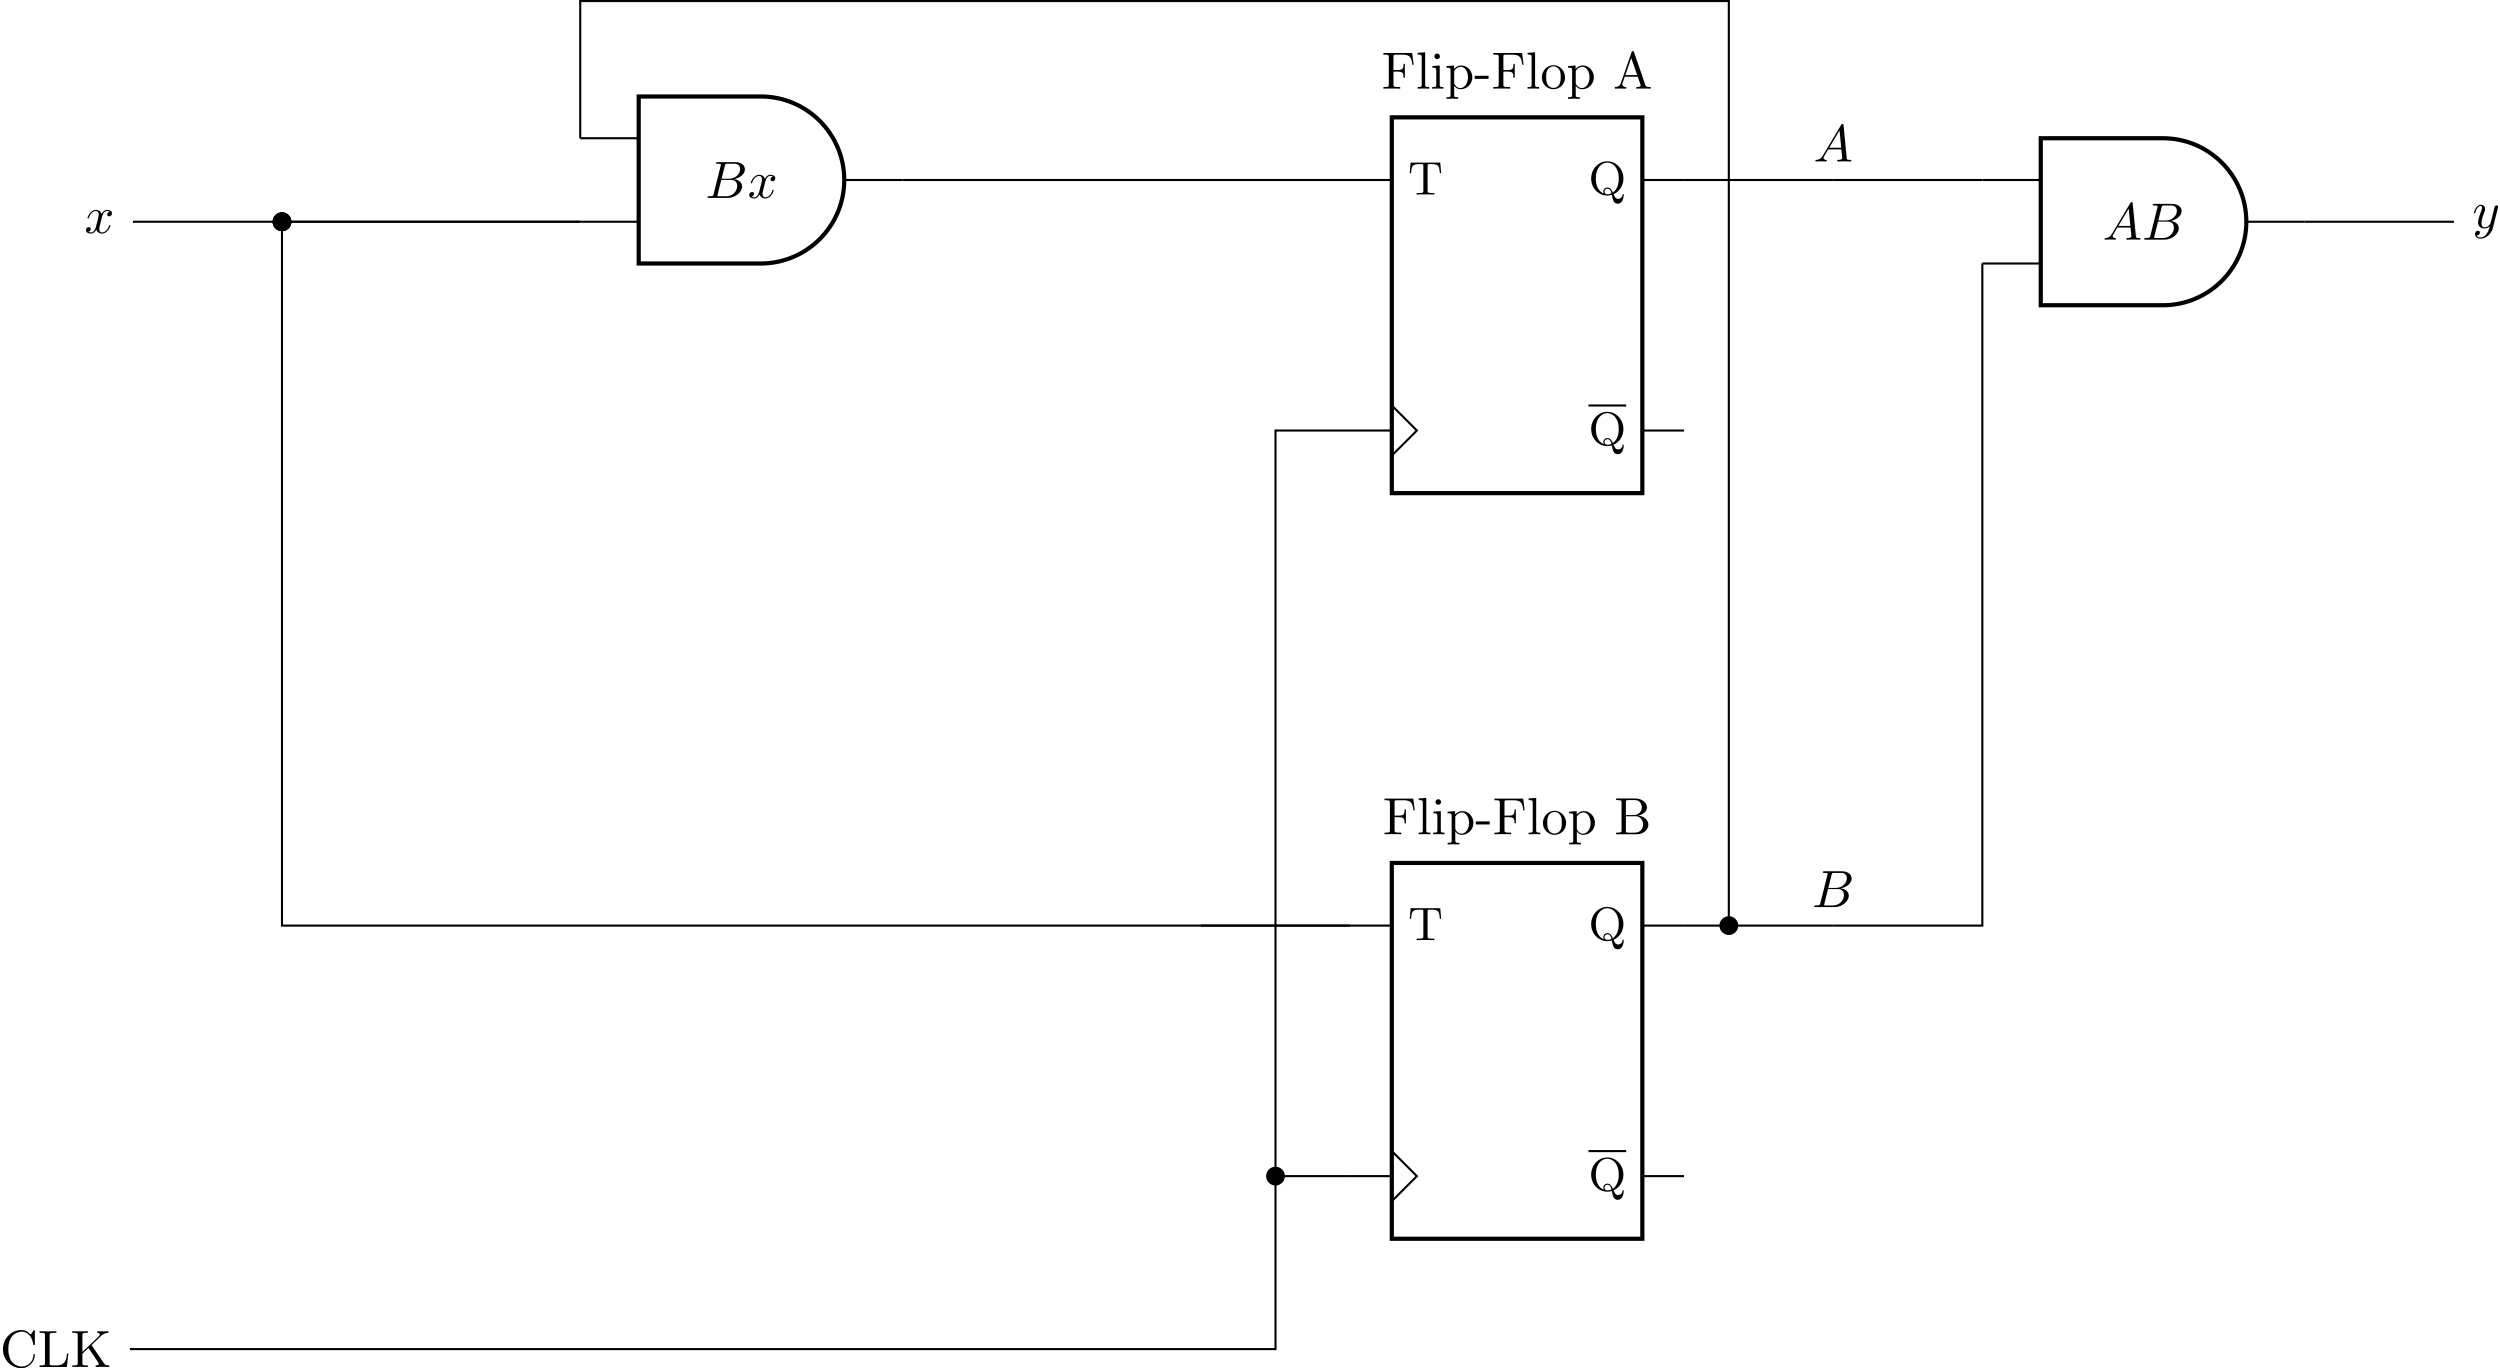
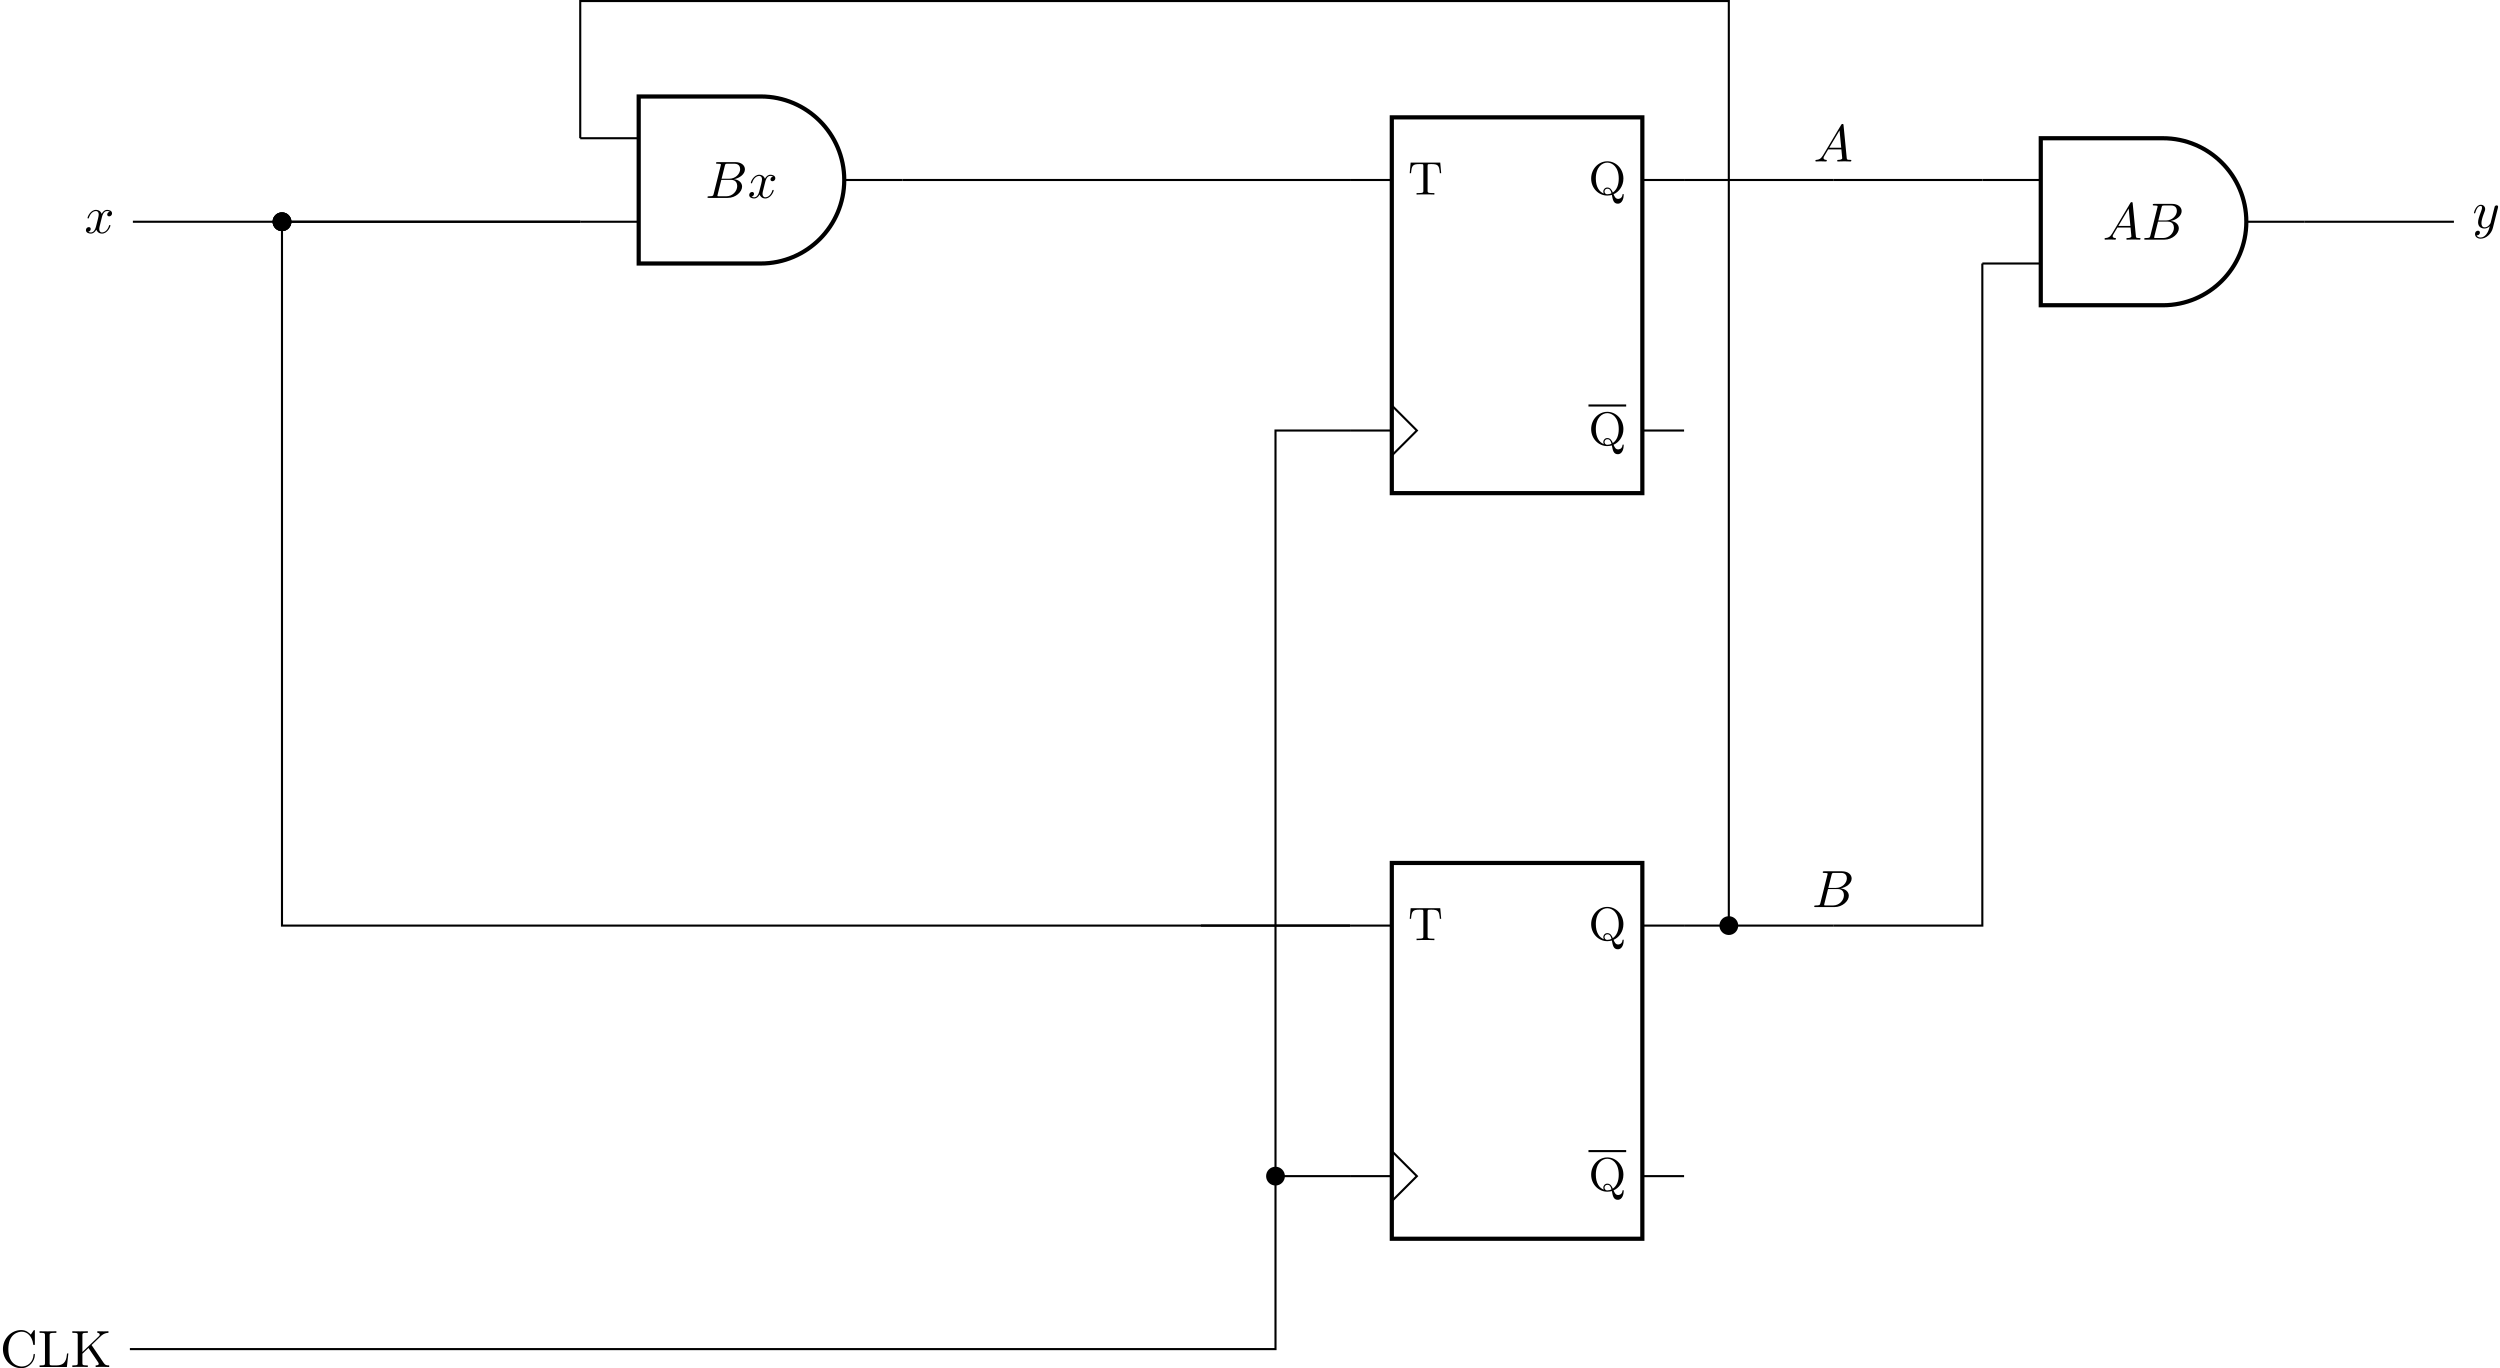
<svg xmlns="http://www.w3.org/2000/svg" xmlns:xlink="http://www.w3.org/1999/xlink" version="1.1" width="475.231pt" height="259.858pt" viewBox="-58.717 -62.039 475.231 259.858">
  <defs>
    <path id="g1-65" d="M1.783-1.146C1.385-.478 .996-.339 .558-.309C.438-.299 .349-.299 .349-.11C.349-.05 .399 0 .478 0C.747 0 1.056-.03 1.335-.03C1.664-.03 2.012 0 2.331 0C2.391 0 2.521 0 2.521-.189C2.521-.299 2.431-.309 2.361-.309C2.132-.329 1.893-.408 1.893-.658C1.893-.777 1.953-.887 2.032-1.026L2.79-2.301H5.29C5.31-2.092 5.45-.737 5.45-.638C5.45-.339 4.932-.309 4.732-.309C4.593-.309 4.493-.309 4.493-.11C4.493 0 4.613 0 4.633 0C5.041 0 5.469-.03 5.878-.03C6.127-.03 6.755 0 7.004 0C7.064 0 7.183 0 7.183-.199C7.183-.309 7.083-.309 6.954-.309C6.336-.309 6.336-.379 6.306-.667L5.699-6.894C5.679-7.093 5.679-7.133 5.509-7.133C5.35-7.133 5.31-7.064 5.25-6.964L1.783-1.146ZM2.979-2.61L4.941-5.898L5.26-2.61H2.979Z" />
    <path id="g1-66" d="M1.594-.777C1.494-.389 1.474-.309 .687-.309C.518-.309 .418-.309 .418-.11C.418 0 .508 0 .687 0H4.244C5.818 0 6.994-1.176 6.994-2.152C6.994-2.869 6.416-3.447 5.45-3.557C6.486-3.746 7.532-4.483 7.532-5.43C7.532-6.167 6.874-6.804 5.679-6.804H2.331C2.142-6.804 2.042-6.804 2.042-6.605C2.042-6.496 2.132-6.496 2.321-6.496C2.341-6.496 2.531-6.496 2.7-6.476C2.879-6.456 2.969-6.446 2.969-6.316C2.969-6.276 2.959-6.247 2.929-6.127L1.594-.777ZM3.098-3.646L3.716-6.117C3.806-6.466 3.826-6.496 4.254-6.496H5.539C6.416-6.496 6.625-5.908 6.625-5.469C6.625-4.593 5.768-3.646 4.553-3.646H3.098ZM2.65-.309C2.511-.309 2.491-.309 2.431-.319C2.331-.329 2.301-.339 2.301-.418C2.301-.448 2.301-.468 2.351-.648L3.039-3.427H4.922C5.878-3.427 6.067-2.69 6.067-2.262C6.067-1.275 5.181-.309 4.005-.309H2.65Z" />
    <path id="g1-120" d="M3.328-3.009C3.387-3.268 3.616-4.184 4.314-4.184C4.364-4.184 4.603-4.184 4.812-4.055C4.533-4.005 4.334-3.756 4.334-3.517C4.334-3.357 4.443-3.168 4.712-3.168C4.932-3.168 5.25-3.347 5.25-3.746C5.25-4.264 4.663-4.403 4.324-4.403C3.746-4.403 3.397-3.875 3.278-3.646C3.029-4.304 2.491-4.403 2.202-4.403C1.166-4.403 .598-3.118 .598-2.869C.598-2.77 .697-2.77 .717-2.77C.797-2.77 .827-2.79 .847-2.879C1.186-3.935 1.843-4.184 2.182-4.184C2.371-4.184 2.72-4.095 2.72-3.517C2.72-3.208 2.55-2.54 2.182-1.146C2.022-.528 1.674-.11 1.235-.11C1.176-.11 .946-.11 .737-.239C.986-.289 1.205-.498 1.205-.777C1.205-1.046 .986-1.126 .837-1.126C.538-1.126 .289-.867 .289-.548C.289-.09 .787 .11 1.225 .11C1.883 .11 2.242-.588 2.271-.648C2.391-.279 2.75 .11 3.347 .11C4.374 .11 4.941-1.176 4.941-1.425C4.941-1.524 4.852-1.524 4.822-1.524C4.732-1.524 4.712-1.484 4.692-1.415C4.364-.349 3.686-.11 3.367-.11C2.979-.11 2.819-.428 2.819-.767C2.819-.986 2.879-1.205 2.989-1.644L3.328-3.009Z" />
    <path id="g1-121" d="M4.842-3.796C4.882-3.935 4.882-3.955 4.882-4.025C4.882-4.204 4.742-4.294 4.593-4.294C4.493-4.294 4.334-4.234 4.244-4.085C4.224-4.035 4.144-3.726 4.105-3.547C4.035-3.288 3.965-3.019 3.905-2.75L3.457-.956C3.417-.807 2.989-.11 2.331-.11C1.823-.11 1.714-.548 1.714-.917C1.714-1.375 1.883-1.993 2.222-2.869C2.381-3.278 2.421-3.387 2.421-3.587C2.421-4.035 2.102-4.403 1.604-4.403C.658-4.403 .289-2.959 .289-2.869C.289-2.77 .389-2.77 .408-2.77C.508-2.77 .518-2.79 .568-2.949C.837-3.885 1.235-4.184 1.574-4.184C1.654-4.184 1.823-4.184 1.823-3.866C1.823-3.616 1.724-3.357 1.654-3.168C1.255-2.112 1.076-1.544 1.076-1.076C1.076-.189 1.704 .11 2.291 .11C2.68 .11 3.019-.06 3.298-.339C3.168 .179 3.049 .667 2.65 1.196C2.391 1.534 2.012 1.823 1.554 1.823C1.415 1.823 .966 1.793 .797 1.405C.956 1.405 1.086 1.405 1.225 1.285C1.325 1.196 1.425 1.066 1.425 .877C1.425 .568 1.156 .528 1.056 .528C.827 .528 .498 .687 .498 1.176C.498 1.674 .936 2.042 1.554 2.042C2.58 2.042 3.606 1.136 3.885 .01L4.842-3.796Z" />
    <path id="g0-81" d="M4.77-.063C5.73-.457 6.644-1.56 6.644-3.04C6.644-4.869 5.254-6.321 3.578-6.321S.511-4.86 .511-3.04S1.91 .197 3.578 .197C3.891 .197 4.232 .134 4.447 .072C4.609 .959 4.743 1.739 5.577 1.739C6.51 1.739 6.698 .538 6.698 .081C6.698 0 6.698-.108 6.581-.108C6.519-.108 6.483-.054 6.474-.009C6.402 .771 5.792 .825 5.649 .825C5.165 .825 4.976 .439 4.77-.063ZM2.932-.179C2.062-.511 1.399-1.435 1.399-3.04C1.399-5.263 2.645-6.07 3.578-6.07S5.756-5.272 5.756-3.04C5.756-1.856 5.398-.906 4.627-.386C4.447-.834 4.169-1.336 3.587-1.336C3.147-1.336 2.824-.986 2.824-.574C2.824-.359 2.923-.188 2.932-.179ZM4.376-.242C4.116-.108 3.811-.054 3.578-.054C3.138-.054 3.049-.43 3.049-.574C3.049-.843 3.246-1.112 3.596-1.112C4.071-1.112 4.259-.735 4.376-.242Z" />
    <path id="g0-84" d="M6.133-6.07H.511L.332-4.053H.583C.708-5.532 .888-5.792 2.233-5.792C2.403-5.792 2.663-5.792 2.753-5.774C2.914-5.738 2.923-5.649 2.923-5.425V-.717C2.923-.412 2.923-.278 1.982-.278H1.632V0C1.955-.027 2.941-.027 3.327-.027S4.698-.027 5.021 0V-.278H4.671C3.73-.278 3.73-.412 3.73-.717V-5.425C3.73-5.658 3.739-5.738 3.918-5.774C4.008-5.792 4.25-5.792 4.411-5.792C5.756-5.792 5.936-5.532 6.061-4.053H6.312L6.133-6.07Z" />
-     <path id="g2-45" d="M2.75-1.863V-2.441H.11V-1.863H2.75Z" />
-     <path id="g2-65" d="M3.965-6.934C3.915-7.064 3.895-7.133 3.736-7.133S3.547-7.073 3.497-6.934L1.435-.976C1.255-.468 .857-.319 .319-.309V0C.548-.01 .976-.03 1.335-.03C1.644-.03 2.162-.01 2.481 0V-.309C1.983-.309 1.733-.558 1.733-.817C1.733-.847 1.743-.946 1.753-.966L2.212-2.271H4.672L5.2-.747C5.21-.707 5.23-.648 5.23-.608C5.23-.309 4.672-.309 4.403-.309V0C4.762-.03 5.46-.03 5.838-.03C6.267-.03 6.725-.02 7.143 0V-.309H6.964C6.366-.309 6.227-.379 6.117-.707L3.965-6.934ZM3.437-5.818L4.563-2.58H2.321L3.437-5.818Z" />
-     <path id="g2-66" d="M2.212-3.646V-6.097C2.212-6.426 2.232-6.496 2.7-6.496H3.935C4.902-6.496 5.25-5.649 5.25-5.121C5.25-4.483 4.762-3.646 3.656-3.646H2.212ZM4.563-3.557C5.529-3.746 6.217-4.384 6.217-5.121C6.217-5.988 5.3-6.804 4.005-6.804H.359V-6.496H.598C1.365-6.496 1.385-6.386 1.385-6.027V-.777C1.385-.418 1.365-.309 .598-.309H.359V0H4.264C5.589 0 6.486-.887 6.486-1.823C6.486-2.69 5.669-3.437 4.563-3.557ZM3.945-.309H2.7C2.232-.309 2.212-.379 2.212-.707V-3.427H4.085C5.071-3.427 5.489-2.501 5.489-1.833C5.489-1.126 4.971-.309 3.945-.309Z" />
    <path id="g2-67" d="M.558-3.407C.558-1.345 2.172 .219 4.025 .219C5.649 .219 6.625-1.166 6.625-2.321C6.625-2.421 6.625-2.491 6.496-2.491C6.386-2.491 6.386-2.431 6.376-2.331C6.296-.907 5.23-.09 4.144-.09C3.537-.09 1.584-.428 1.584-3.397C1.584-6.376 3.527-6.715 4.134-6.715C5.22-6.715 6.107-5.808 6.306-4.354C6.326-4.214 6.326-4.184 6.466-4.184C6.625-4.184 6.625-4.214 6.625-4.423V-6.785C6.625-6.954 6.625-7.024 6.516-7.024C6.476-7.024 6.436-7.024 6.356-6.904L5.858-6.167C5.489-6.526 4.981-7.024 4.025-7.024C2.162-7.024 .558-5.44 .558-3.407Z" />
-     <path id="g2-70" d="M5.798-6.775H.329V-6.466H.568C1.335-6.466 1.355-6.356 1.355-5.998V-.777C1.355-.418 1.335-.309 .568-.309H.329V0C.677-.03 1.455-.03 1.843-.03C2.252-.03 3.158-.03 3.517 0V-.309H3.188C2.242-.309 2.242-.438 2.242-.787V-3.238H3.098C4.055-3.238 4.154-2.919 4.154-2.072H4.403V-4.712H4.154C4.154-3.875 4.055-3.547 3.098-3.547H2.242V-6.067C2.242-6.396 2.262-6.466 2.73-6.466H3.925C5.42-6.466 5.669-5.908 5.828-4.533H6.077L5.798-6.775Z" />
    <path id="g2-75" d="M3.985-4.174L5.778-5.898C5.858-5.978 6.386-6.486 7.193-6.496V-6.804C6.934-6.775 6.615-6.775 6.346-6.775C5.988-6.775 5.42-6.775 5.081-6.804V-6.496C5.479-6.486 5.539-6.257 5.539-6.167C5.539-6.007 5.44-5.908 5.36-5.838L2.242-2.859V-6.027C2.242-6.386 2.262-6.496 3.029-6.496H3.268V-6.804C2.919-6.775 2.182-6.775 1.803-6.775S.677-6.775 .329-6.804V-6.496H.568C1.335-6.496 1.355-6.386 1.355-6.027V-.777C1.355-.418 1.335-.309 .568-.309H.329V0C.677-.03 1.415-.03 1.793-.03S2.919-.03 3.268 0V-.309H3.029C2.262-.309 2.242-.418 2.242-.777V-2.521L3.397-3.616L5.2-.946C5.26-.857 5.35-.727 5.35-.608C5.35-.309 4.961-.309 4.762-.309V0C5.111-.03 5.808-.03 6.187-.03C6.535-.03 6.914-.02 7.333 0V-.309C6.795-.309 6.585-.349 6.286-.787L3.985-4.174Z" />
    <path id="g2-76" d="M5.798-2.57H5.549C5.44-1.554 5.3-.309 3.547-.309H2.73C2.262-.309 2.242-.379 2.242-.707V-6.017C2.242-6.356 2.242-6.496 3.188-6.496H3.517V-6.804C3.158-6.775 2.252-6.775 1.843-6.775C1.455-6.775 .677-6.775 .329-6.804V-6.496H.568C1.335-6.496 1.355-6.386 1.355-6.027V-.777C1.355-.418 1.335-.309 .568-.309H.329V0H5.519L5.798-2.57Z" />
-     <path id="g2-105" d="M1.763-4.403L.369-4.294V-3.985C1.016-3.985 1.106-3.925 1.106-3.437V-.757C1.106-.309 .996-.309 .329-.309V0C.648-.01 1.186-.03 1.425-.03C1.773-.03 2.122-.01 2.461 0V-.309C1.803-.309 1.763-.359 1.763-.747V-4.403ZM1.803-6.137C1.803-6.456 1.554-6.665 1.275-6.665C.966-6.665 .747-6.396 .747-6.137C.747-5.868 .966-5.609 1.275-5.609C1.554-5.609 1.803-5.818 1.803-6.137Z" />
-     <path id="g2-108" d="M1.763-6.914L.329-6.804V-6.496C1.026-6.496 1.106-6.426 1.106-5.938V-.757C1.106-.309 .996-.309 .329-.309V0C.658-.01 1.186-.03 1.435-.03S2.172-.01 2.54 0V-.309C1.873-.309 1.763-.309 1.763-.757V-6.914Z" />
-     <path id="g2-111" d="M4.692-2.132C4.692-3.407 3.696-4.463 2.491-4.463C1.245-4.463 .279-3.377 .279-2.132C.279-.847 1.315 .11 2.481 .11C3.686 .11 4.692-.867 4.692-2.132ZM2.491-.139C2.062-.139 1.624-.349 1.355-.807C1.106-1.245 1.106-1.853 1.106-2.212C1.106-2.6 1.106-3.138 1.345-3.577C1.614-4.035 2.082-4.244 2.481-4.244C2.919-4.244 3.347-4.025 3.606-3.597S3.866-2.59 3.866-2.212C3.866-1.853 3.866-1.315 3.646-.877C3.427-.428 2.989-.139 2.491-.139Z" />
-     <path id="g2-112" d="M1.714-3.746V-4.403L.279-4.294V-3.985C.986-3.985 1.056-3.925 1.056-3.487V1.176C1.056 1.624 .946 1.624 .279 1.624V1.933C.618 1.923 1.136 1.903 1.395 1.903C1.664 1.903 2.172 1.923 2.521 1.933V1.624C1.853 1.624 1.743 1.624 1.743 1.176V-.498V-.588C1.793-.428 2.212 .11 2.969 .11C4.154 .11 5.191-.867 5.191-2.152C5.191-3.417 4.224-4.403 3.108-4.403C2.331-4.403 1.913-3.965 1.714-3.746ZM1.743-1.136V-3.357C2.032-3.866 2.521-4.154 3.029-4.154C3.756-4.154 4.364-3.278 4.364-2.152C4.364-.946 3.666-.11 2.929-.11C2.531-.11 2.152-.309 1.883-.717C1.743-.927 1.743-.936 1.743-1.136Z" />
  </defs>
  <g id="page1">
    <g transform="matrix(1 0 0 1 -4.9162 145.1375)">
      <use x="-53.801" y="52.682" xlink:href="#g2-67" />
      <use x="-46.605" y="52.682" xlink:href="#g2-76" />
      <use x="-40.379" y="52.682" xlink:href="#g2-75" />
    </g>
    <path d="M205.855 31.703H253.48V-39.73H205.855Z" stroke="#000" fill="none" stroke-width=".797" stroke-miterlimit="10" />
    <path d="M205.855 15.035L210.617 19.801L205.855 24.562" stroke="#000" fill="none" stroke-width=".399" stroke-miterlimit="10" />
    <rect x="-50.729" y="44.961" height=".398" width="7.168" transform="matrix(1 0 0 1 293.9677 -30.1175)" />
    <g transform="matrix(1 0 0 1 293.9677 -30.1175)">
      <use x="-50.729" y="52.682" xlink:href="#g0-81" />
    </g>
    <g transform="matrix(1 0 0 1 259.6567 -77.7404)">
      <use x="-50.729" y="52.682" xlink:href="#g0-84" />
    </g>
    <g transform="matrix(1 0 0 1 293.9677 -77.7404)">
      <use x="-50.729" y="52.682" xlink:href="#g0-81" />
    </g>
    <path d="M205.855 19.801H197.918" stroke="#000" fill="none" stroke-width=".399" stroke-miterlimit="10" />
    <path d="M253.48 19.801H261.414" stroke="#000" fill="none" stroke-width=".399" stroke-miterlimit="10" />
    <path d="M205.855-27.824H197.918" stroke="#000" fill="none" stroke-width=".399" stroke-miterlimit="10" />
    <path d="M253.48-27.824H261.414" stroke="#000" fill="none" stroke-width=".399" stroke-miterlimit="10" />
-     <g transform="matrix(1 0 0 1 257.7307 -97.8678)">
-       <use x="-53.801" y="52.682" xlink:href="#g2-70" />
-       <use x="-47.297" y="52.682" xlink:href="#g2-108" />
-       <use x="-44.53" y="52.682" xlink:href="#g2-105" />
-       <use x="-41.762" y="52.682" xlink:href="#g2-112" />
-       <use x="-36.228" y="52.682" xlink:href="#g2-45" />
-       <use x="-32.907" y="52.682" xlink:href="#g2-70" />
-       <use x="-26.403" y="52.682" xlink:href="#g2-108" />
-       <use x="-23.636" y="52.682" xlink:href="#g2-111" />
-       <use x="-18.655" y="52.682" xlink:href="#g2-112" />
-       <use x="-9.799" y="52.682" xlink:href="#g2-65" />
-     </g>
    <path d="M205.855 173.438H253.48V102.004H205.855Z" stroke="#000" fill="none" stroke-width=".797" stroke-miterlimit="10" />
    <path d="M205.855 156.769L210.617 161.536L205.855 166.297" stroke="#000" fill="none" stroke-width=".399" stroke-miterlimit="10" />
    <rect x="-50.729" y="44.961" height=".398" width="7.168" transform="matrix(1 0 0 1 293.9677 111.6165)" />
    <g transform="matrix(1 0 0 1 293.9677 111.6165)">
      <use x="-50.729" y="52.682" xlink:href="#g0-81" />
    </g>
    <g transform="matrix(1 0 0 1 259.6567 63.9935)">
      <use x="-50.729" y="52.682" xlink:href="#g0-84" />
    </g>
    <g transform="matrix(1 0 0 1 293.9677 63.9935)">
      <use x="-50.729" y="52.682" xlink:href="#g0-81" />
    </g>
    <path d="M205.855 161.536H197.918" stroke="#000" fill="none" stroke-width=".399" stroke-miterlimit="10" />
    <path d="M253.48 161.536H261.414" stroke="#000" fill="none" stroke-width=".399" stroke-miterlimit="10" />
    <path d="M205.855 113.91H197.918" stroke="#000" fill="none" stroke-width=".399" stroke-miterlimit="10" />
    <path d="M253.48 113.91H261.414" stroke="#000" fill="none" stroke-width=".399" stroke-miterlimit="10" />
-     <g transform="matrix(1 0 0 1 257.9387 43.8662)">
-       <use x="-53.801" y="52.682" xlink:href="#g2-70" />
-       <use x="-47.297" y="52.682" xlink:href="#g2-108" />
-       <use x="-44.53" y="52.682" xlink:href="#g2-105" />
-       <use x="-41.762" y="52.682" xlink:href="#g2-112" />
-       <use x="-36.228" y="52.682" xlink:href="#g2-45" />
-       <use x="-32.907" y="52.682" xlink:href="#g2-70" />
-       <use x="-26.403" y="52.682" xlink:href="#g2-108" />
-       <use x="-23.636" y="52.682" xlink:href="#g2-111" />
-       <use x="-18.655" y="52.682" xlink:href="#g2-112" />
-       <use x="-9.799" y="52.682" xlink:href="#g2-66" />
-     </g>
    <path d="M62.695-35.762H51.582M62.695-19.887H51.582" stroke="#000" fill="none" stroke-width=".399" stroke-miterlimit="10" />
    <path d="M62.695-43.699H85.894C94.66-43.699 101.769-36.59 101.769-27.824C101.769-19.055 94.66-11.949 85.894-11.949H62.695Z" stroke="#000" fill="none" stroke-width=".797" stroke-miterlimit="10" />
    <path d="M101.769-27.824H112.879" stroke="#000" fill="none" stroke-width=".399" stroke-miterlimit="10" />
    <g transform="matrix(1 0 0 1 129.1558 -77.1012)">
      <use x="-53.801" y="52.682" xlink:href="#g1-66" />
      <use x="-45.744" y="52.682" xlink:href="#g1-120" />
    </g>
    <path d="M112.879-27.824H197.918" stroke="#000" fill="none" stroke-width=".399" stroke-miterlimit="10" />
    <path d="M51.582-19.887H23.234M23.234-19.887H-5.113H-33.457" stroke="#000" fill="none" stroke-width=".399" stroke-miterlimit="10" />
    <path d="M-3.523-19.887C-3.523-20.762-4.234-21.473-5.113-21.473C-5.988-21.473-6.699-20.762-6.699-19.887S-5.988-18.301-5.113-18.301C-4.234-18.301-3.523-19.012-3.523-19.887Z" />
    <path d="M-3.523-19.887C-3.523-20.762-4.234-21.473-5.113-21.473C-5.988-21.473-6.699-20.762-6.699-19.887S-5.988-18.301-5.113-18.301C-4.234-18.301-3.523-19.012-3.523-19.887Z" stroke="#000" fill="none" stroke-width=".399" stroke-miterlimit="10" />
    <g transform="matrix(1 0 0 1 11.1286 -70.4234)">
      <use x="-53.801" y="52.682" xlink:href="#g1-120" />
    </g>
    <path d="M-3.523-19.887C-3.523-20.762-4.234-21.473-5.113-21.473C-5.988-21.473-6.699-20.762-6.699-19.887S-5.988-18.301-5.113-18.301C-4.234-18.301-3.523-19.012-3.523-19.887Z" />
    <path d="M-3.523-19.887C-3.523-20.762-4.234-21.473-5.113-21.473C-5.988-21.473-6.699-20.762-6.699-19.887S-5.988-18.301-5.113-18.301C-4.234-18.301-3.523-19.012-3.523-19.887Z" stroke="#000" fill="none" stroke-width=".399" stroke-miterlimit="10" />
    <path d="M197.918 113.91H169.574" stroke="#000" fill="none" stroke-width=".399" stroke-miterlimit="10" />
    <path d="M-5.113-19.887V113.91H169.574H197.918" stroke="#000" fill="none" stroke-width=".399" stroke-miterlimit="10" />
    <path d="M-5.113-19.887H23.234M23.234-19.887H51.582" stroke="#000" fill="none" stroke-width=".399" stroke-miterlimit="10" />
    <path d="M-3.523-19.887C-3.523-20.762-4.234-21.473-5.113-21.473C-5.988-21.473-6.699-20.762-6.699-19.887S-5.988-18.301-5.113-18.301C-4.234-18.301-3.523-19.012-3.523-19.887Z" />
    <path d="M-3.523-19.887C-3.523-20.762-4.234-21.473-5.113-21.473C-5.988-21.473-6.699-20.762-6.699-19.887S-5.988-18.301-5.113-18.301C-4.234-18.301-3.523-19.012-3.523-19.887Z" stroke="#000" fill="none" stroke-width=".399" stroke-miterlimit="10" />
    <path d="M261.414 113.91H289.761" stroke="#000" fill="none" stroke-width=".399" stroke-miterlimit="10" />
    <g transform="matrix(1 0 0 1 339.5347 57.7095)">
      <use x="-53.801" y="52.682" xlink:href="#g1-66" />
    </g>
    <path d="M269.918 113.91V26.035M269.918 26.035V-61.84H51.582V-35.762" stroke="#000" fill="none" stroke-width=".399" stroke-miterlimit="10" />
    <path d="M271.508 113.91C271.508 113.035 270.797 112.324 269.918 112.324C269.043 112.324 268.332 113.035 268.332 113.91S269.043 115.496 269.918 115.496C270.797 115.496 271.508 114.785 271.508 113.91Z" />
    <path d="M271.508 113.91C271.508 113.035 270.797 112.324 269.918 112.324C269.043 112.324 268.332 113.035 268.332 113.91S269.043 115.496 269.918 115.496C270.797 115.496 271.508 114.785 271.508 113.91Z" stroke="#000" fill="none" stroke-width=".399" stroke-miterlimit="10" />
    <path d="M329.218-27.824H318.109M329.218-11.949H318.109" stroke="#000" fill="none" stroke-width=".399" stroke-miterlimit="10" />
    <path d="M329.218-35.762H352.422C361.187-35.762 368.293-28.652 368.293-19.887S361.187-4.012 352.422-4.012H329.218Z" stroke="#000" fill="none" stroke-width=".797" stroke-miterlimit="10" />
    <path d="M368.293-19.887H379.406" stroke="#000" fill="none" stroke-width=".399" stroke-miterlimit="10" />
    <g transform="matrix(1 0 0 1 394.7937 -69.1641)">
      <use x="-53.801" y="52.682" xlink:href="#g1-65" />
      <use x="-46.329" y="52.682" xlink:href="#g1-66" />
    </g>
    <path d="M261.414-27.824H289.761" stroke="#000" fill="none" stroke-width=".399" stroke-miterlimit="10" />
    <g transform="matrix(1 0 0 1 339.8267 -84.0249)">
      <use x="-53.801" y="52.682" xlink:href="#g1-65" />
    </g>
    <path d="M289.761-27.824H318.109" stroke="#000" fill="none" stroke-width=".399" stroke-miterlimit="10" />
    <path d="M289.761 113.91H318.109V-11.949" stroke="#000" fill="none" stroke-width=".399" stroke-miterlimit="10" />
    <path d="M379.406-19.887H407.754" stroke="#000" fill="none" stroke-width=".399" stroke-miterlimit="10" />
    <g transform="matrix(1 0 0 1 465.0727 -71.3919)">
      <use x="-53.801" y="52.682" xlink:href="#g1-121" />
    </g>
    <path d="M197.918 161.536H183.746" stroke="#000" fill="none" stroke-width=".399" stroke-miterlimit="10" />
    <path d="M185.332 161.536C185.332 160.656 184.621 159.946 183.746 159.946S182.16 160.656 182.16 161.536C182.16 162.411 182.871 163.121 183.746 163.121S185.332 162.411 185.332 161.536Z" />
    <path d="M185.332 161.536C185.332 160.656 184.621 159.946 183.746 159.946S182.16 160.656 182.16 161.536C182.16 162.411 182.871 163.121 183.746 163.121S185.332 162.411 185.332 161.536Z" stroke="#000" fill="none" stroke-width=".399" stroke-miterlimit="10" />
    <path d="M-34.027 194.415H183.746V163.121" stroke="#000" fill="none" stroke-width=".399" stroke-miterlimit="10" />
    <path d="M183.746 159.946V19.801H197.918" stroke="#000" fill="none" stroke-width=".399" stroke-miterlimit="10" />
  </g>
</svg>
